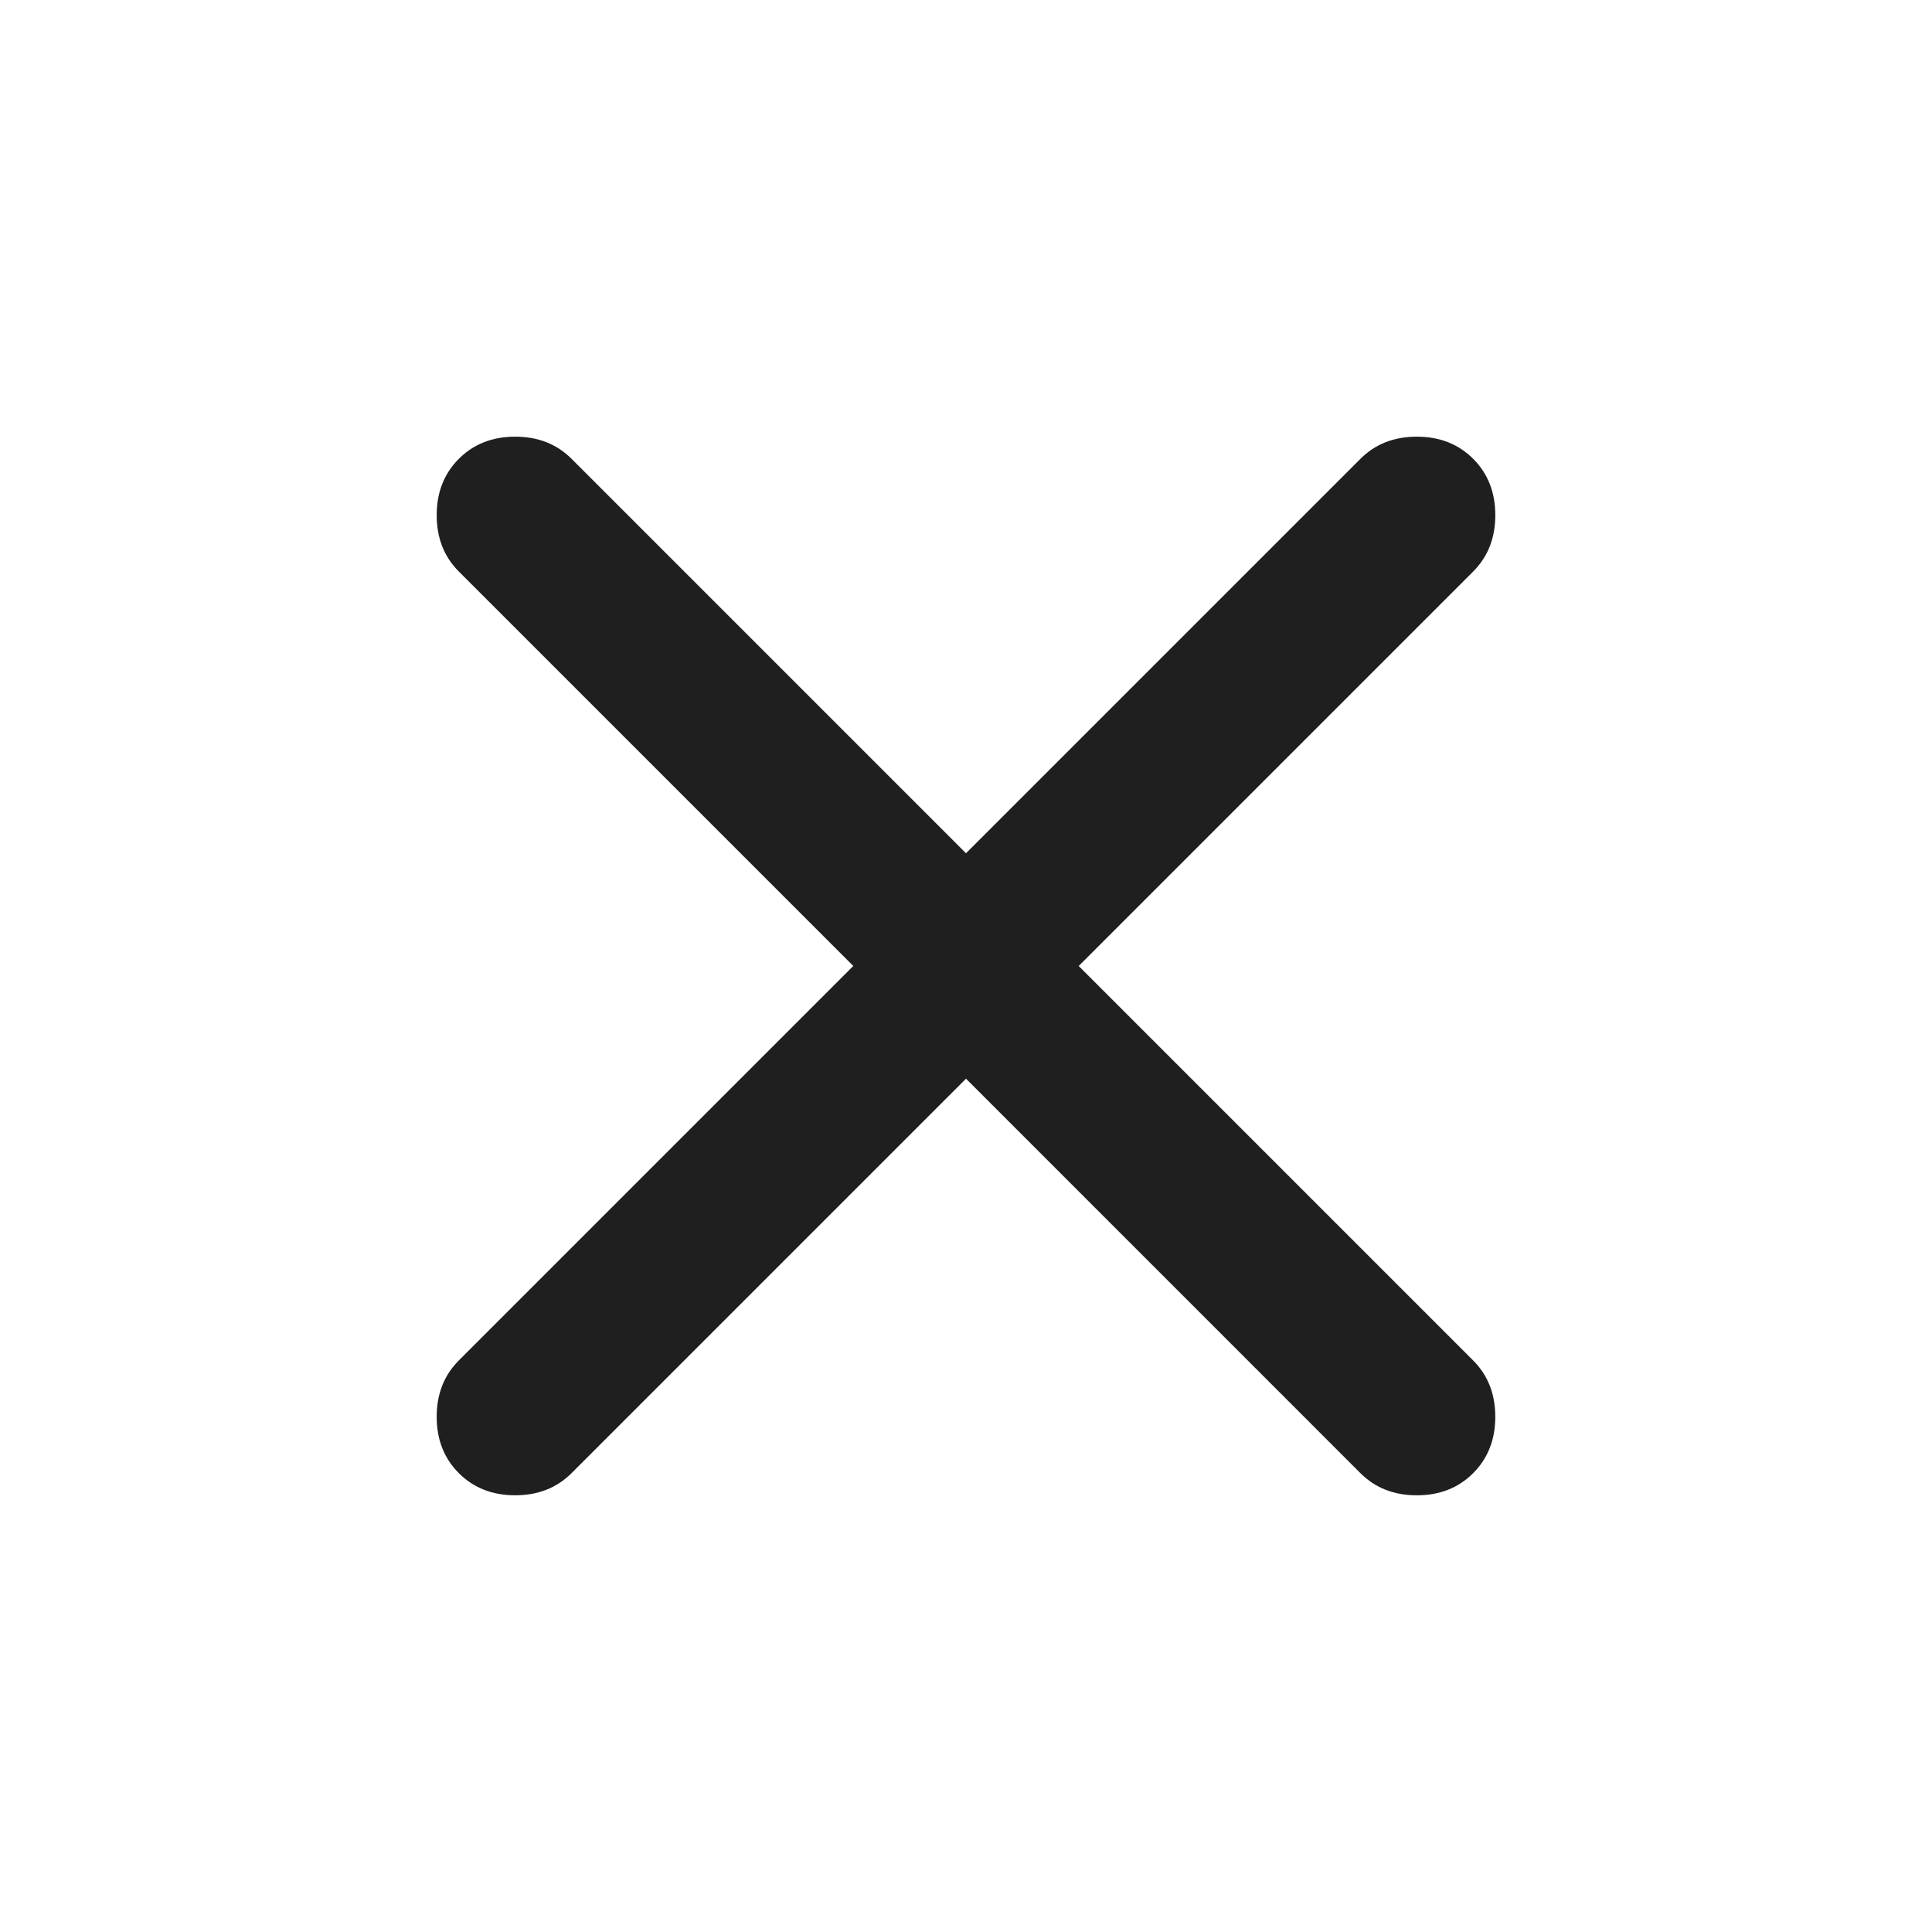
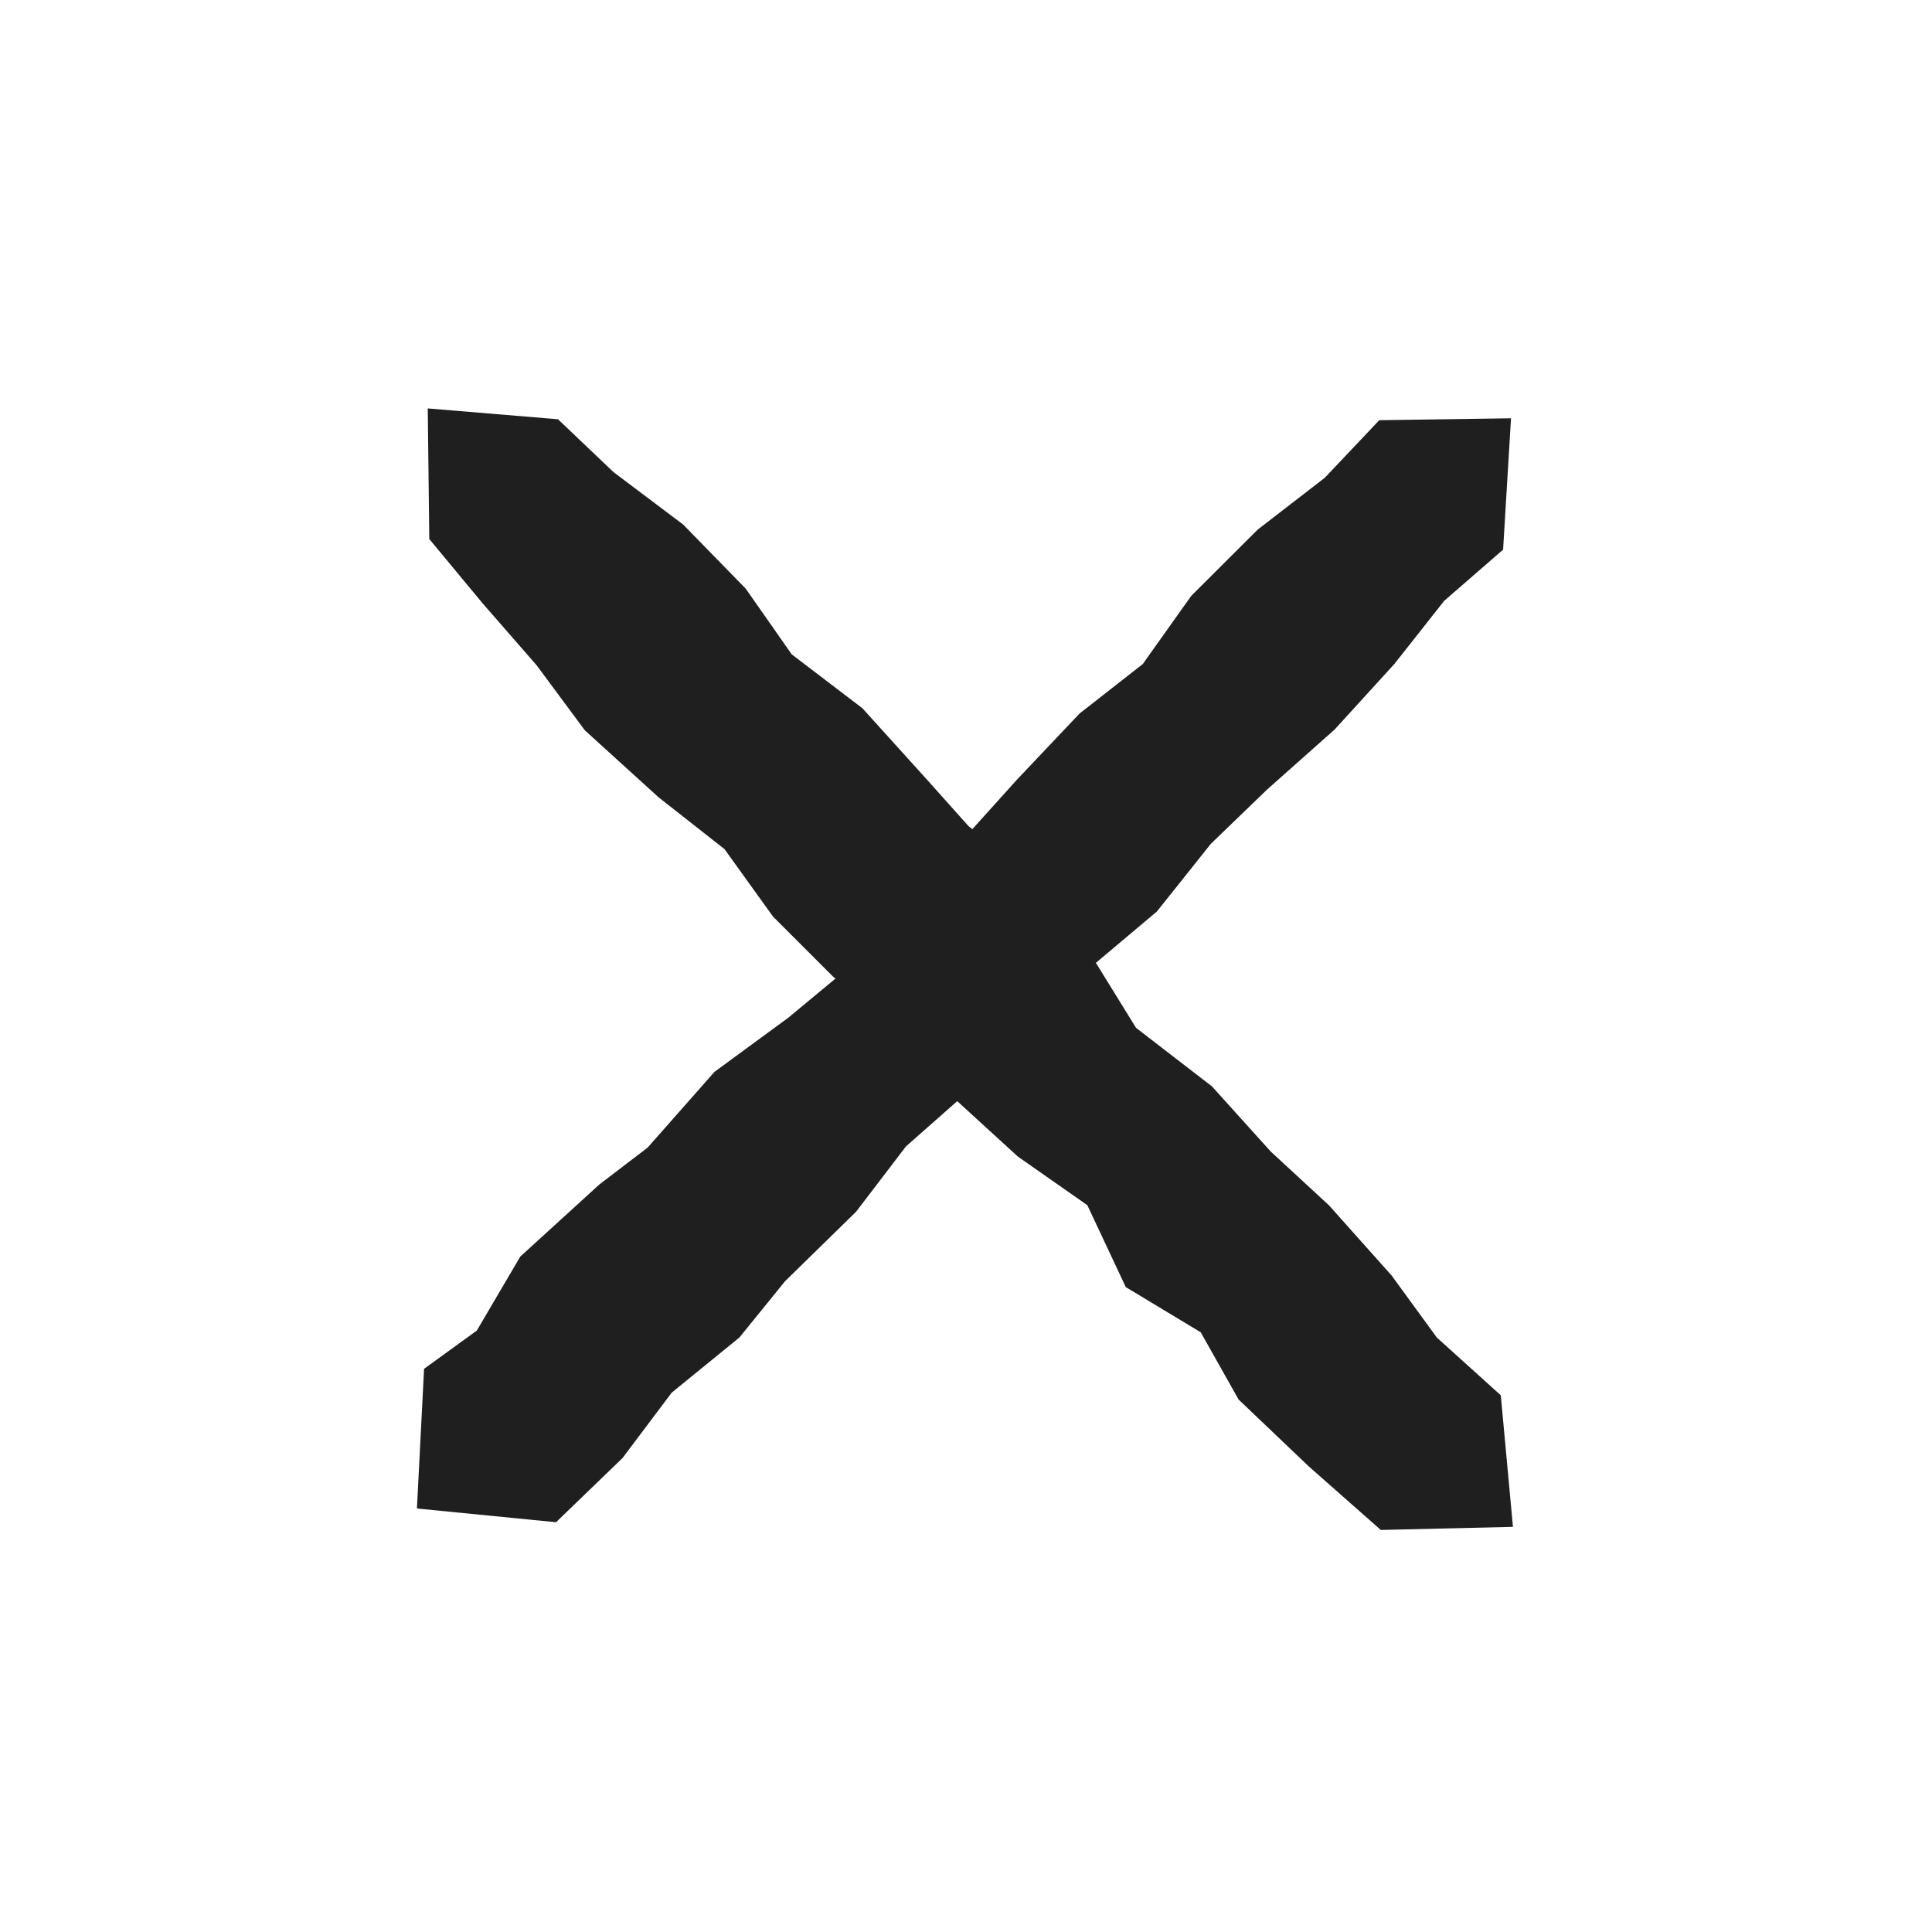
<svg xmlns="http://www.w3.org/2000/svg" fill="#1f1f1f" viewBox="0 0 1000 1000">
-   <path d="M500 558.33 295.83 762.5q-11.46 11.46-29.17 11.46t-29.17-11.46-11.46-29.17 11.46-29.17l204.17-204.17-204.17-204.17q-11.46-11.46-11.46-29.17t11.46-29.17 29.17-11.46 29.17 11.46L500 441.65l204.17-204.17q11.46-11.46 29.17-11.46t29.17 11.46 11.46 29.17-11.46 29.17L558.33 500 762.5 704.17q11.46 11.46 11.46 29.17t-11.46 29.17-29.17 11.46-29.17-11.46z" />
+   <path d="m222.2 279 27.7 33.4 27.9 32 24.9 33.6 38.2 34.7 34.1 26.8 25.1 34.9 31.2 31.2 33.8 26.8 22.2 30.1 39.5 36.1 36 25.2 19.9 42.4 38.8 23.4 19.6 34.8 36.2 34.5 37.4 33 68.4-1.6-6.3-68.1-33.1-29.9-23.4-32.1-32.4-36.3-30.2-27.9-30.4-33.7L588 532l-20-32.4-26.4-40-40.3-32-21-23.5-33.9-37.5-36.6-27.9-23.8-34-32.4-33.2-36-27.1-28.8-27.4-67.4-5.6Zm491.7-61.5-28.2 29.8-34.7 26.8-34.4 34.3-25.1 35.3-32.7 25.6-32.2 34-29.3 32.5-29.3 35.9-30 30.2-29.9 24.8-38.3 28.1-34.6 39.2-25 19.1-40.9 37.3-22.5 38.3-27.3 19.8-3.7 72.3 72 7.1 34.4-33.2 25.5-33.9 35-28.5 23.6-29.1 36.8-36 25.8-33.8 29.8-26.3 34.2-34.1 31.8-32.5 34.1-28.7 27.9-35 29-28 35.1-31.2 30.9-33.9 25.8-32.7 30.5-26.5 4.1-68Z" />
</svg>
